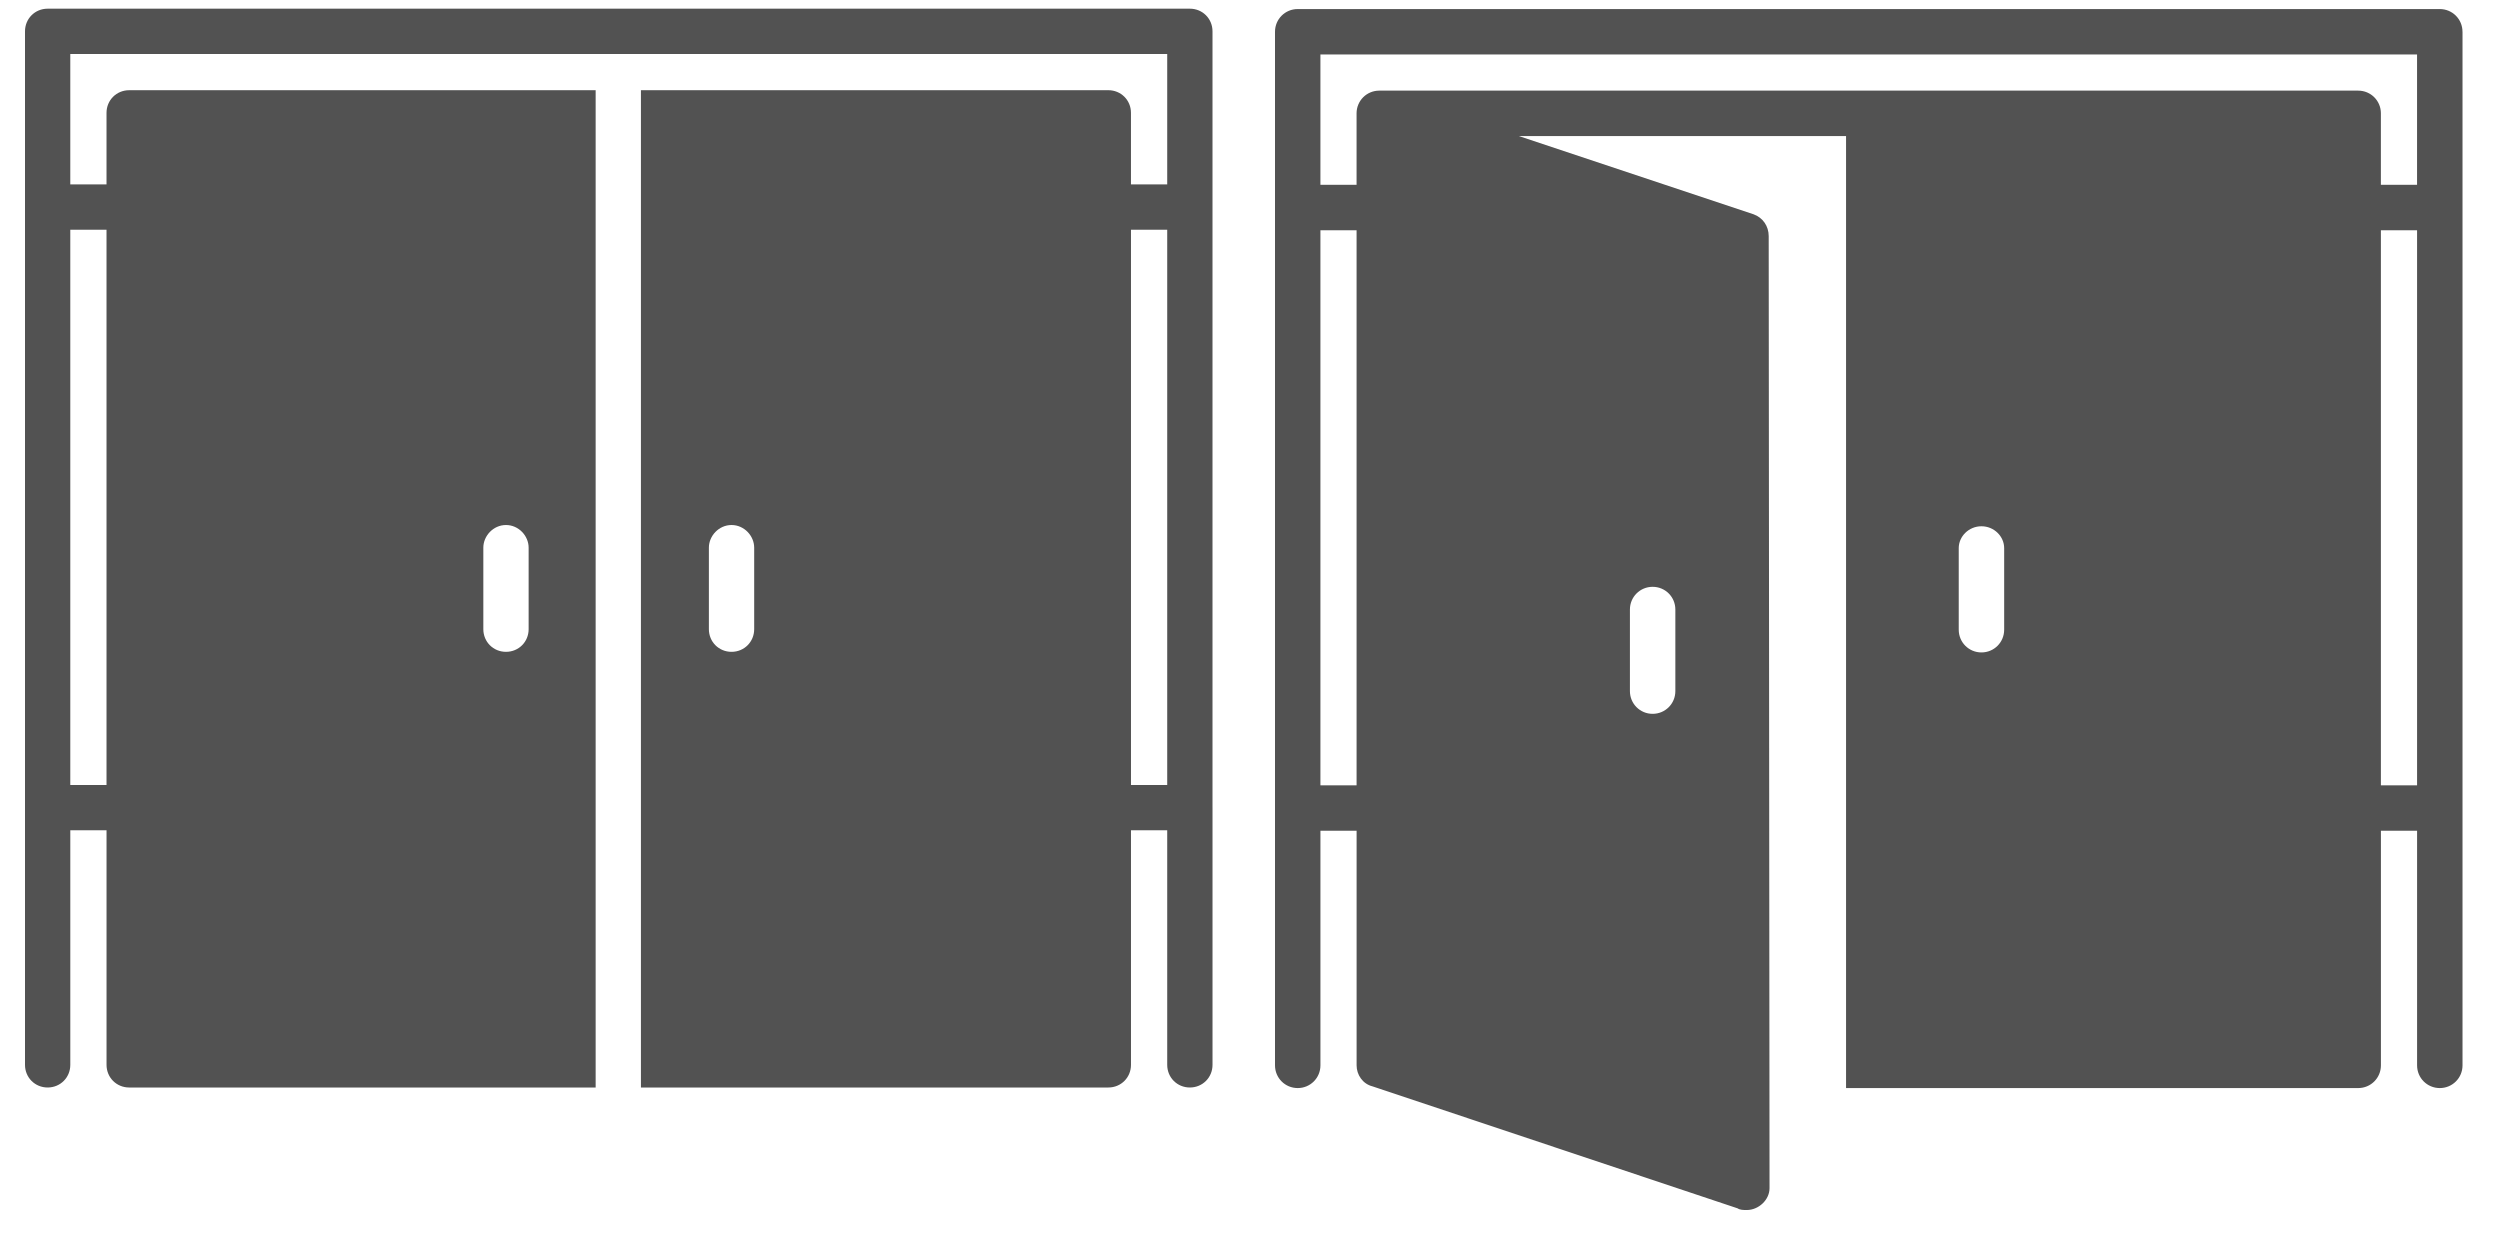
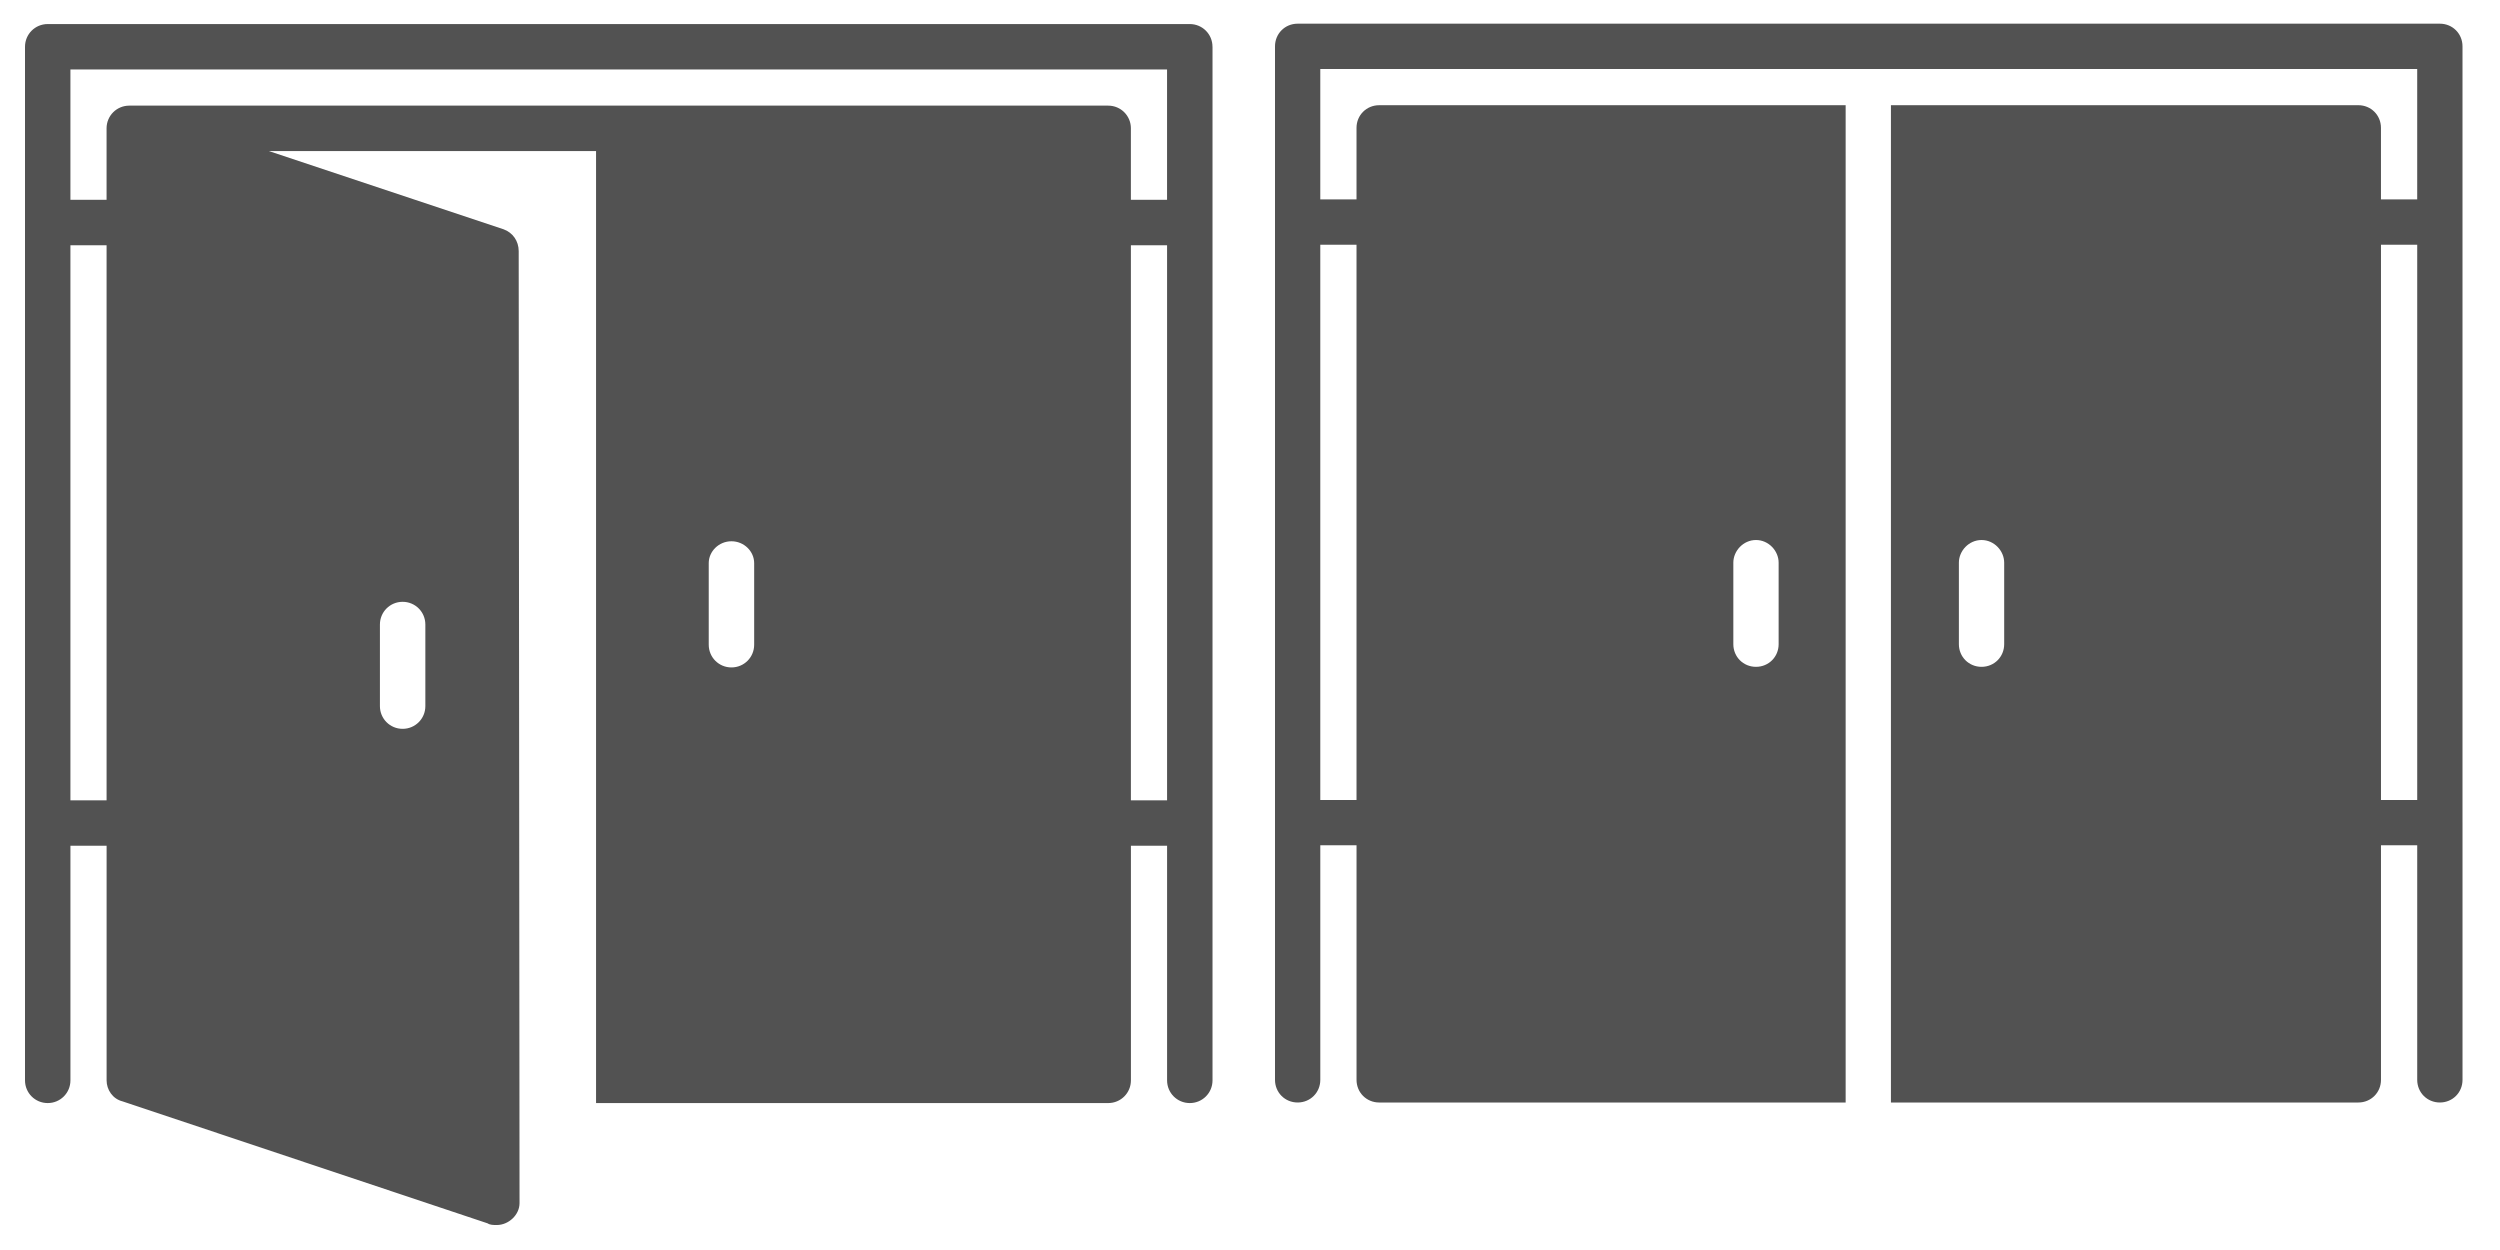
<svg xmlns="http://www.w3.org/2000/svg" width="200" height="100" version="1.1" viewBox="0 0 150 75" id="svg4">
  <defs id="defs8" />
-   <path d="m 142.854,6.801 c 0,-0.757 -0.606,-1.363 -1.363,-1.363 H 82.757 c -0.757,0 -1.363,0.606 -1.363,1.363 V 11.09 H 79.225 V 3.269 H 145.023 v 7.821 h -2.17 V 6.801 Z m 4.895,-4.895 c 0,-0.757 -0.606,-1.363 -1.363,-1.363 H 77.863 c -0.757,0 -1.363,0.606 -1.363,1.363 V 63.921 c 0,0.757 0.606,1.363 1.363,1.363 0.757,0 1.363,-0.606 1.363,-1.363 v -14.078 h 2.17 v 14.078 c 0,0.555 0.353,1.11 0.958,1.262 l 21.9,7.317 c 0.151,0.101 0.353,0.101 0.555,0.101 0.706,0 1.363,-0.606 1.363,-1.312 l -0.05,-57.12 c 0,-0.606 -0.353,-1.11 -0.908,-1.312 L 91.134,8.164 h 19.629 v 57.12 h 30.729 c 0.757,0 1.363,-0.606 1.363,-1.363 v -14.078 h 2.17 v 14.078 c 0,0.757 0.606,1.363 1.363,1.363 0.757,0 1.363,-0.606 1.363,-1.363 V 1.907 Z M 81.395,13.815 V 47.118 H 79.225 V 13.815 Z M 142.854,47.118 V 13.815 h 2.17 V 47.118 Z M 117.524,32.888 c 0,-0.706 0.606,-1.312 1.363,-1.312 0.757,0 1.363,0.606 1.363,1.312 v 4.895 c 0,0.757 -0.606,1.363 -1.363,1.363 -0.757,0 -1.363,-0.606 -1.363,-1.363 z m -19.729,3.684 c 0,-0.757 0.606,-1.363 1.363,-1.363 0.757,0 1.363,0.606 1.363,1.363 v 4.895 c 0,0.757 -0.606,1.363 -1.363,1.363 -0.757,0 -1.363,-0.606 -1.363,-1.363 z" id="path2" style="fill:#525252;fill-opacity:1;fill-rule:evenodd;stroke-width:0.129" />
-   <path style="fill:#525252;fill-opacity:1;fill-rule:evenodd;stroke-width:0.116" id="path2-3" d="M 72.75,48.457 V 1.88 c 0,-0.761 -0.598,-1.359 -1.359,-1.359 H 2.859 C 2.098,0.521 1.5,1.119 1.5,1.88 V 63.891 c 0,0.761 0.598,1.359 1.359,1.359 0.761,0 1.359,-0.598 1.359,-1.359 V 49.815 h 2.174 v 14.076 c 0,0.761 0.598,1.359 1.359,1.359 H 35.739 V 5.413 H 7.75 c -0.761,0 -1.359,0.598 -1.359,1.359 V 11.065 H 4.217 V 3.239 H 70.033 V 11.065 H 67.858 V 6.771 c 0,-0.761 -0.598,-1.359 -1.359,-1.359 H 38.456 V 65.25 h 28.044 c 0.761,0 1.359,-0.598 1.359,-1.359 V 49.815 h 2.174 v 14.076 c 0,0.761 0.598,1.359 1.359,1.359 0.761,0 1.359,-0.598 1.359,-1.359 V 48.456 Z M 67.859,13.783 h 2.174 v 33.316 h -2.174 z m -61.468,0 V 47.099 H 4.217 V 13.783 Z M 42.533,32.86 c 0,-0.707 0.598,-1.359 1.359,-1.359 0.761,0 1.359,0.652 1.359,1.359 v 4.891 c 0,0.761 -0.598,1.359 -1.359,1.359 -0.761,0 -1.359,-0.598 -1.359,-1.359 z M 30.359,31.501 c 0.761,0 1.359,0.652 1.359,1.359 v 4.891 c 0,0.761 -0.598,1.359 -1.359,1.359 -0.761,0 -1.359,-0.598 -1.359,-1.359 v -4.891 c 0,-0.707 0.598,-1.359 1.359,-1.359 z" />
+   <path d="m 67.854,7.701 c 0,-0.757 -0.606,-1.363 -1.363,-1.363 H 7.757 c -0.757,0 -1.363,0.606 -1.363,1.363 V 11.99 H 4.225 V 4.169 h 65.798 v 7.821 h -2.17 V 7.701 Z m 4.895,-4.895 c 0,-0.757 -0.606,-1.363 -1.363,-1.363 H 2.863 C 2.106,1.444 1.5,2.05 1.5,2.807 V 64.821 c 0,0.757 0.606,1.363 1.363,1.363 0.757,0 1.363,-0.606 1.363,-1.363 v -14.078 h 2.17 v 14.078 c 0,0.555 0.353,1.11 0.958,1.262 l 21.9,7.317 c 0.151,0.101 0.353,0.101 0.555,0.101 0.706,0 1.363,-0.606 1.363,-1.312 l -0.05,-57.12 c 0,-0.606 -0.353,-1.11 -0.908,-1.312 L 16.134,9.064 H 35.763 V 66.184 h 30.729 c 0.757,0 1.363,-0.606 1.363,-1.363 v -14.078 h 2.17 v 14.078 c 0,0.757 0.606,1.363 1.363,1.363 0.757,0 1.363,-0.606 1.363,-1.363 V 2.807 Z M 6.395,14.715 V 48.018 H 4.225 V 14.715 Z M 67.854,48.018 V 14.715 h 2.17 V 48.018 Z M 42.524,33.788 c 0,-0.706 0.606,-1.312 1.363,-1.312 0.757,0 1.363,0.606 1.363,1.312 v 4.895 c 0,0.757 -0.606,1.363 -1.363,1.363 -0.757,0 -1.363,-0.606 -1.363,-1.363 z m -19.729,3.684 c 0,-0.757 0.606,-1.363 1.363,-1.363 0.757,0 1.363,0.606 1.363,1.363 v 4.895 c 0,0.757 -0.606,1.363 -1.363,1.363 -0.757,0 -1.363,-0.606 -1.363,-1.363 z" id="path2" style="fill:#525252;fill-opacity:1;fill-rule:evenodd;stroke-width:0.129" />
+   <path style="fill:#525252;fill-opacity:1;fill-rule:evenodd;stroke-width:0.116" id="path2-3" d="M 147.75,49.357 V 2.78 c 0,-0.761 -0.598,-1.359 -1.359,-1.359 H 77.859 c -0.761,0 -1.359,0.598 -1.359,1.359 V 64.791 c 0,0.761 0.598,1.359 1.359,1.359 0.761,0 1.359,-0.598 1.359,-1.359 V 50.715 h 2.174 v 14.076 c 0,0.761 0.598,1.359 1.359,1.359 H 110.739 V 6.313 H 82.75 c -0.761,0 -1.359,0.598 -1.359,1.359 v 4.293 h -2.174 V 4.139 h 65.815 v 7.826 h -2.174 V 7.671 c 0,-0.761 -0.598,-1.359 -1.359,-1.359 H 113.456 V 66.15 h 28.044 c 0.761,0 1.359,-0.598 1.359,-1.359 V 50.715 h 2.174 v 14.076 c 0,0.761 0.598,1.359 1.359,1.359 0.761,0 1.359,-0.598 1.359,-1.359 V 49.356 Z m -4.891,-34.674 h 2.174 v 33.316 h -2.174 z m -61.468,0 v 33.316 h -2.174 V 14.683 Z m 36.142,19.077 c 0,-0.707 0.598,-1.359 1.359,-1.359 0.761,0 1.359,0.652 1.359,1.359 v 4.891 c 0,0.761 -0.598,1.359 -1.359,1.359 -0.761,0 -1.359,-0.598 -1.359,-1.359 z m -12.174,-1.359 c 0.761,0 1.359,0.652 1.359,1.359 v 4.891 c 0,0.761 -0.598,1.359 -1.359,1.359 -0.761,0 -1.359,-0.598 -1.359,-1.359 v -4.891 c 0,-0.707 0.598,-1.359 1.359,-1.359 z" />
</svg>
